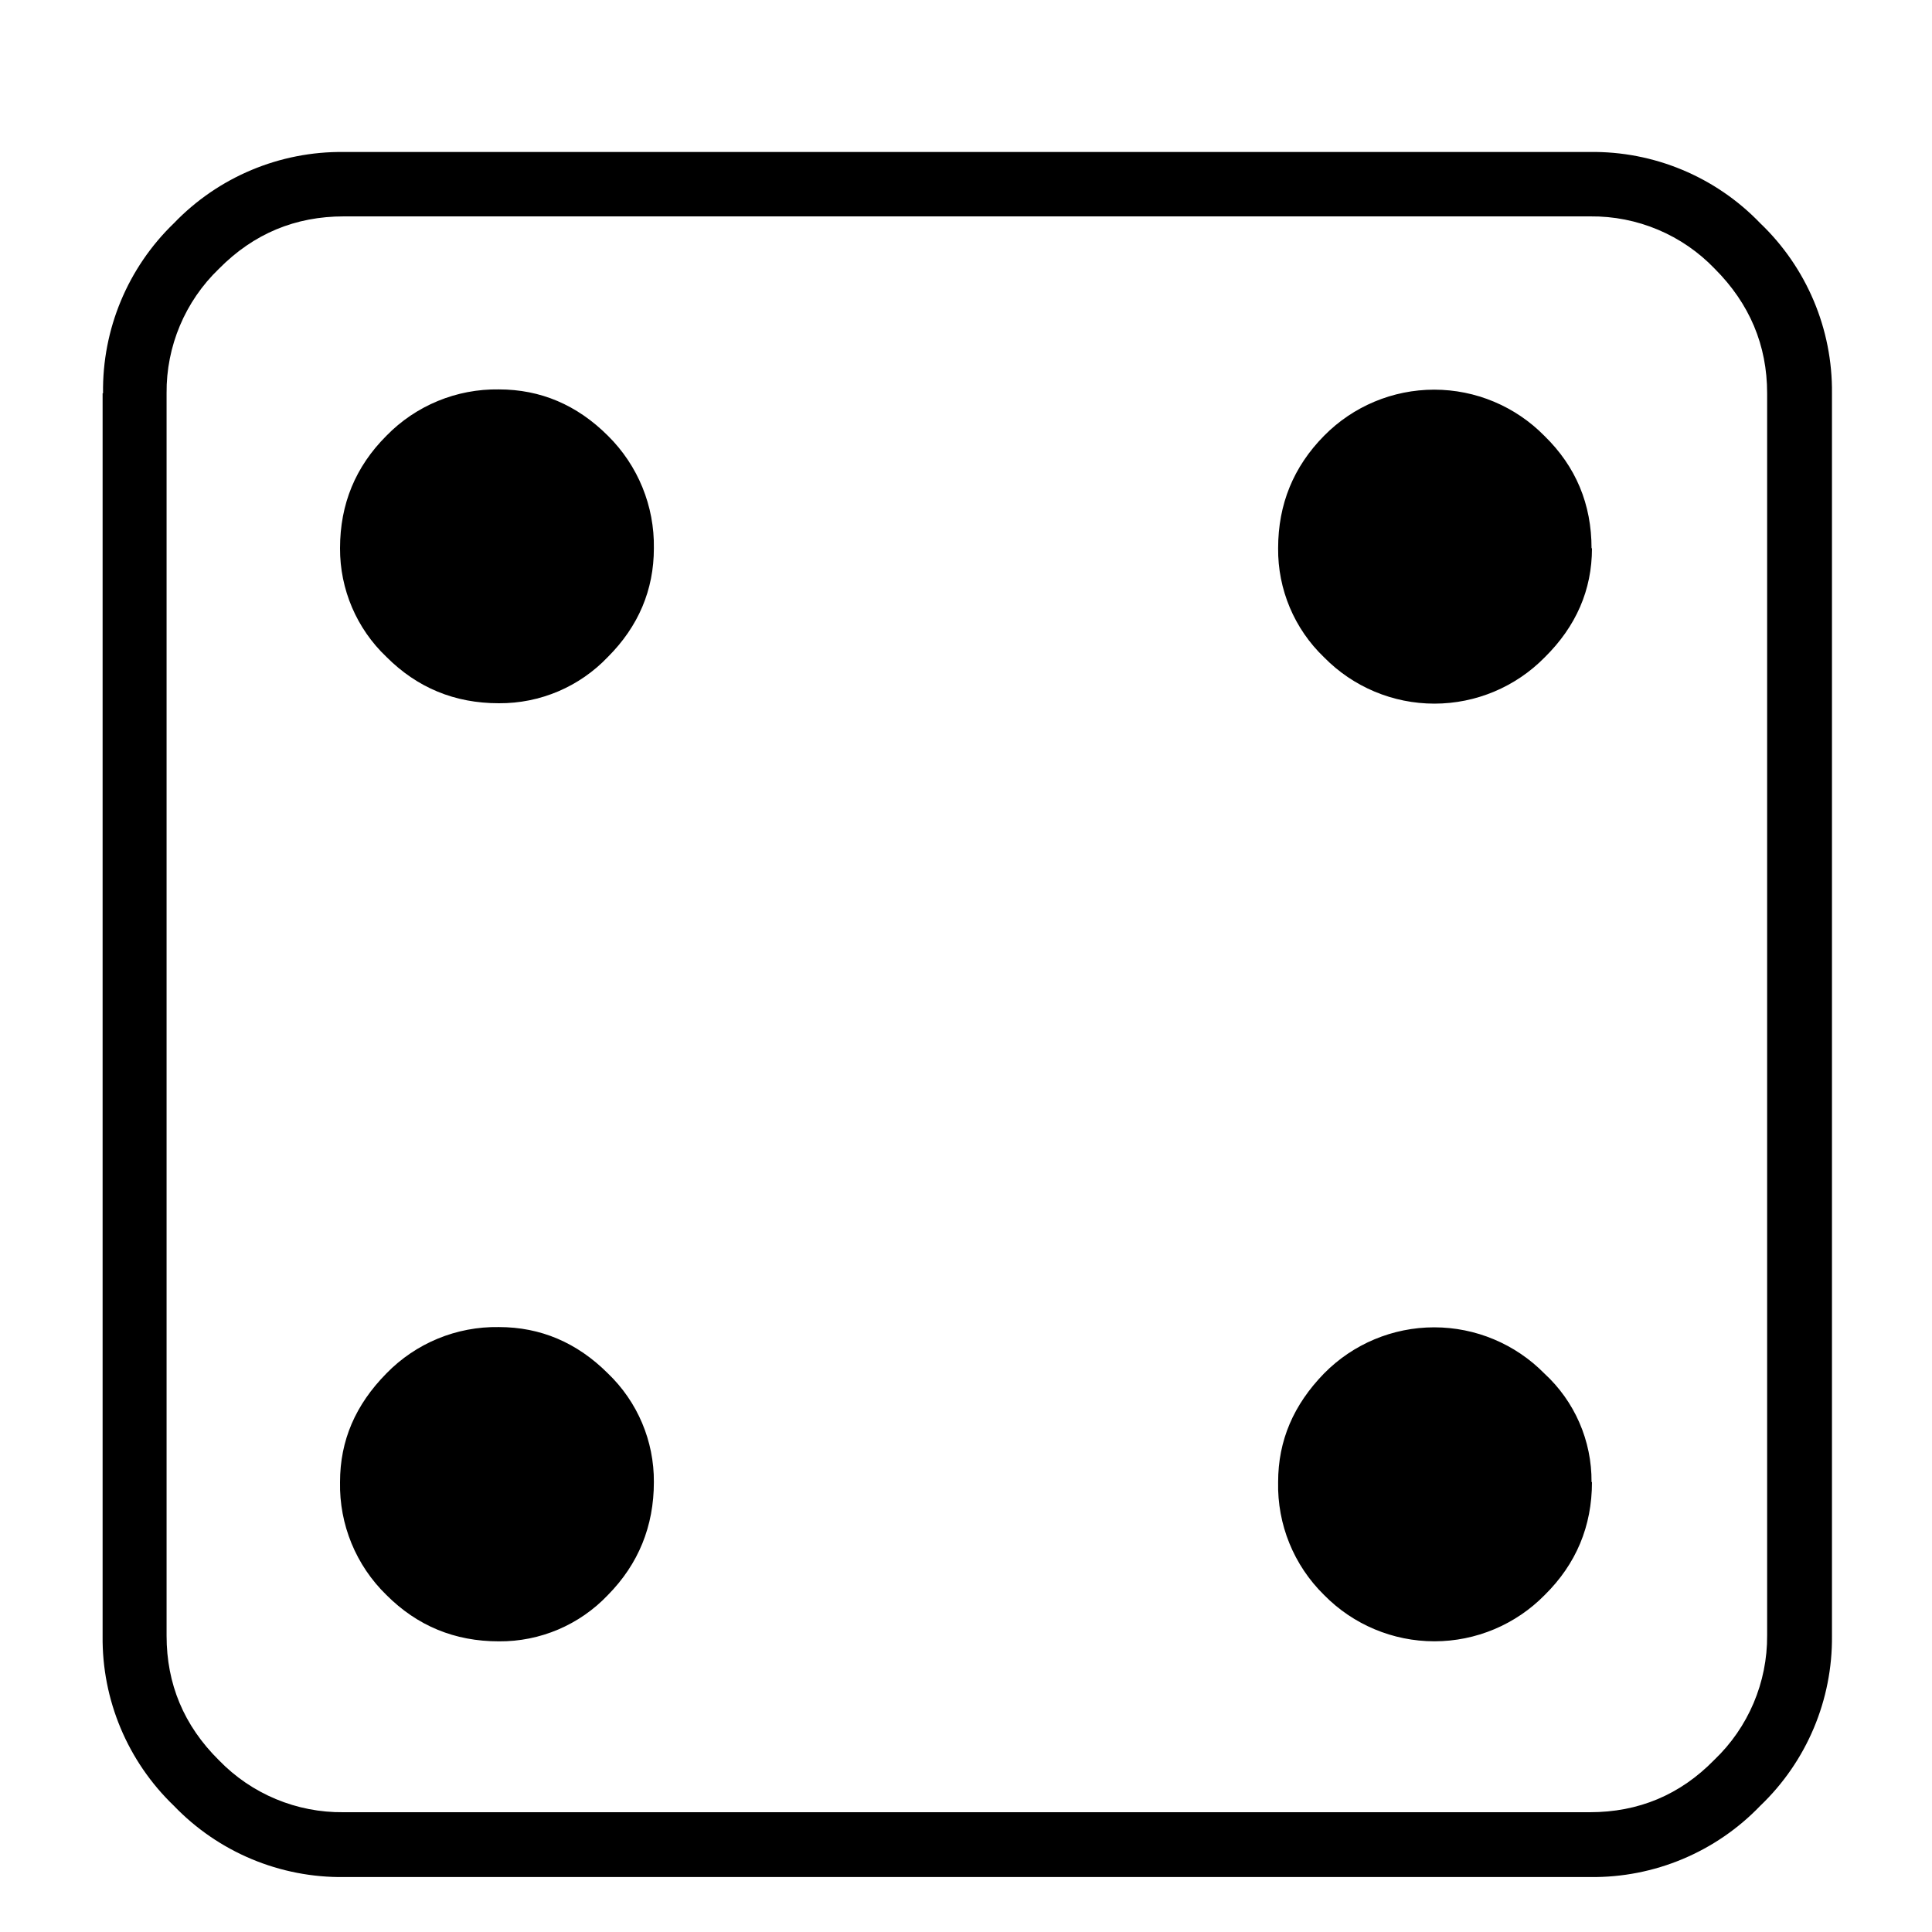
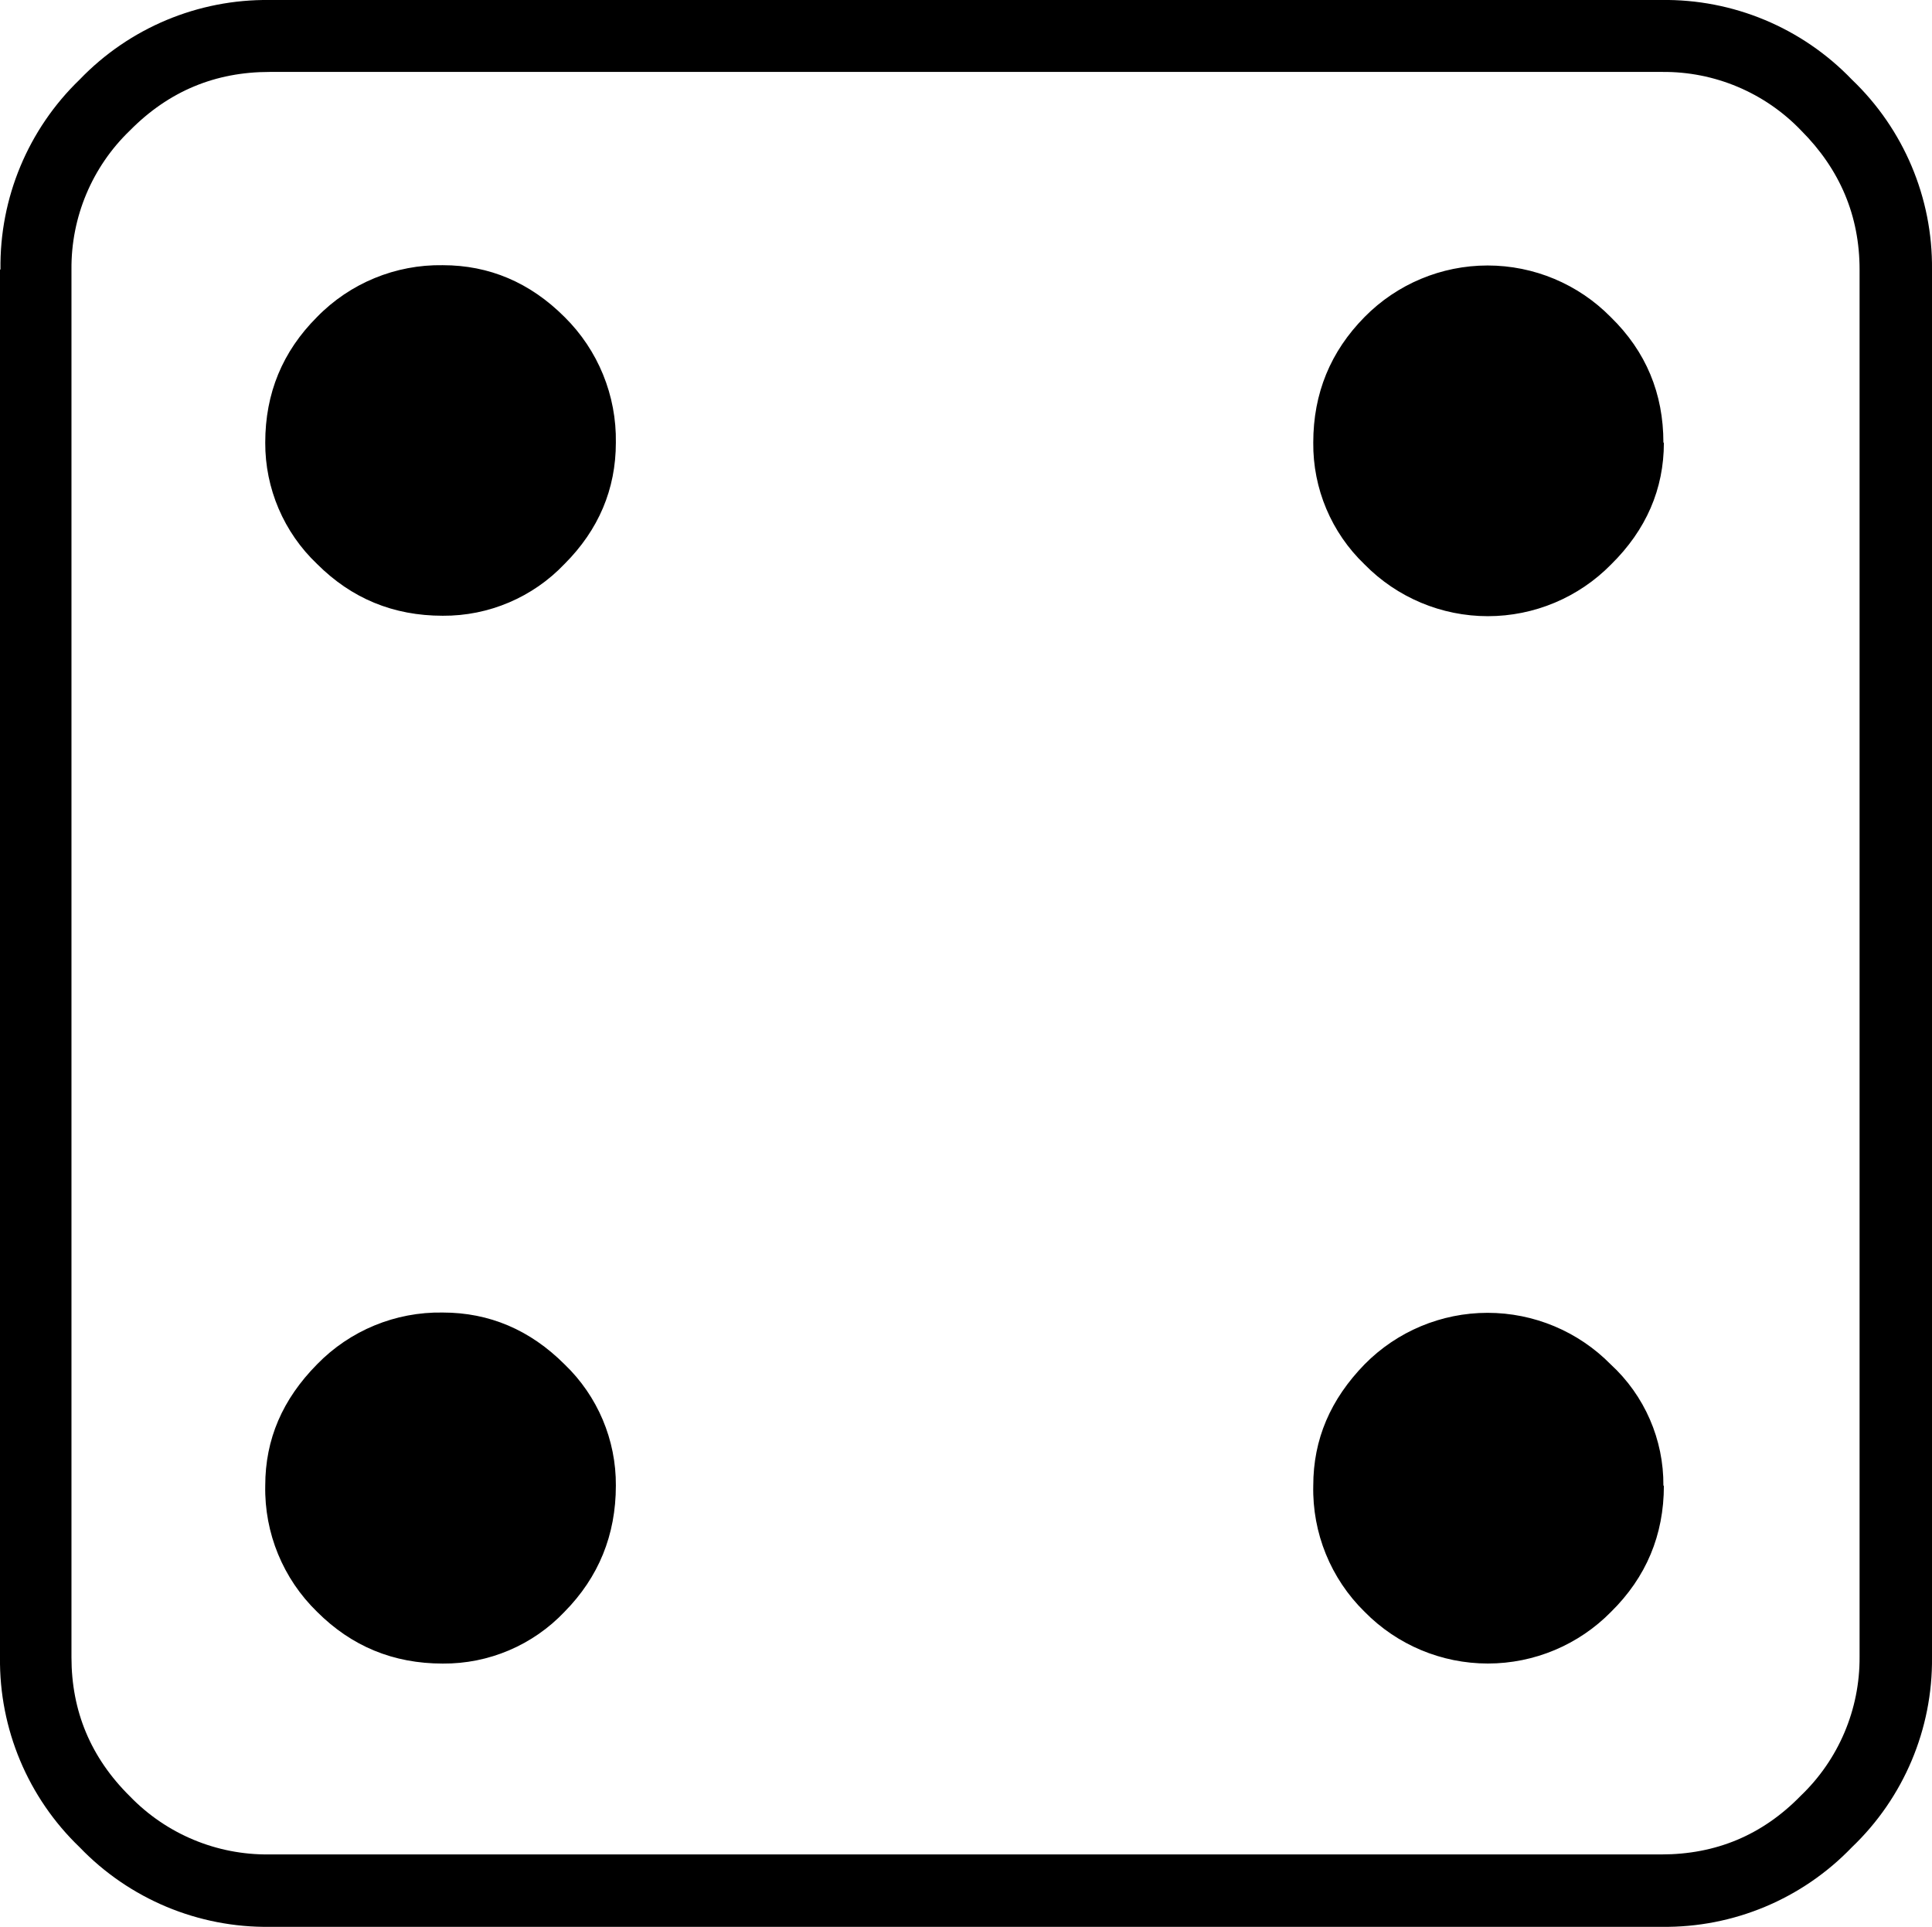
- <svg xmlns="http://www.w3.org/2000/svg" xml:space="preserve" style="fill-rule:evenodd;clip-rule:evenodd;stroke-linejoin:round;stroke-miterlimit:2" viewBox="0 0 45 45">
+ <svg xmlns="http://www.w3.org/2000/svg" xml:space="preserve" style="fill-rule:evenodd;clip-rule:evenodd;stroke-linejoin:round;stroke-miterlimit:2" viewBox="2.39 3.54 40.28 40.18">
  <path d="M2.4 9.16A5.4 5.4 0 0 1 4.05 5.2a5.4 5.4 0 0 1 3.96-1.66h29.01A5.4 5.4 0 0 1 41 5.2a5.4 5.4 0 0 1 1.67 3.96V38.1A5.4 5.4 0 0 1 41 42.06a5.4 5.4 0 0 1-3.96 1.66H8.02a5.4 5.4 0 0 1-3.97-1.66 5.4 5.4 0 0 1-1.66-3.96V9.16Zm34.63 33.05c1.13 0 2.1-.4 2.9-1.22a3.97 3.97 0 0 0 1.23-2.9V9.16c0-1.12-.41-2.09-1.22-2.9a3.96 3.96 0 0 0-2.9-1.22H8.01c-1.13 0-2.1.4-2.91 1.22a3.97 3.97 0 0 0-1.22 2.9V38.1c0 1.12.4 2.09 1.22 2.9A3.97 3.97 0 0 0 8 42.21h29.02Zm.05-29.44c0 .97-.37 1.82-1.1 2.54a3.6 3.6 0 0 1-5.14 0 3.47 3.47 0 0 1-1.07-2.54c0-1.03.36-1.9 1.07-2.62a3.6 3.6 0 0 1 5.13 0c.74.72 1.1 1.6 1.1 2.62Zm0 21.75c0 1.03-.37 1.91-1.1 2.63a3.6 3.6 0 0 1-5.14 0 3.57 3.57 0 0 1-1.07-2.63c0-.97.36-1.8 1.07-2.53a3.6 3.6 0 0 1 5.13 0 3.4 3.4 0 0 1 1.1 2.53ZM15.23 12.77c0 .97-.36 1.82-1.07 2.53a3.47 3.47 0 0 1-2.54 1.08c-1.03 0-1.9-.36-2.62-1.08a3.47 3.47 0 0 1-1.08-2.53c0-1.03.36-1.9 1.08-2.62a3.58 3.58 0 0 1 2.62-1.08c.97 0 1.82.36 2.54 1.08a3.6 3.6 0 0 1 1.07 2.62Zm0 21.75c0 1.03-.36 1.91-1.07 2.63a3.46 3.46 0 0 1-2.54 1.08c-1.03 0-1.9-.36-2.62-1.08a3.57 3.57 0 0 1-1.08-2.63c0-.97.36-1.8 1.08-2.53a3.57 3.57 0 0 1 2.62-1.08c.97 0 1.82.36 2.54 1.08a3.47 3.47 0 0 1 1.07 2.53Z" style="fill-rule:nonzero" />
</svg>
